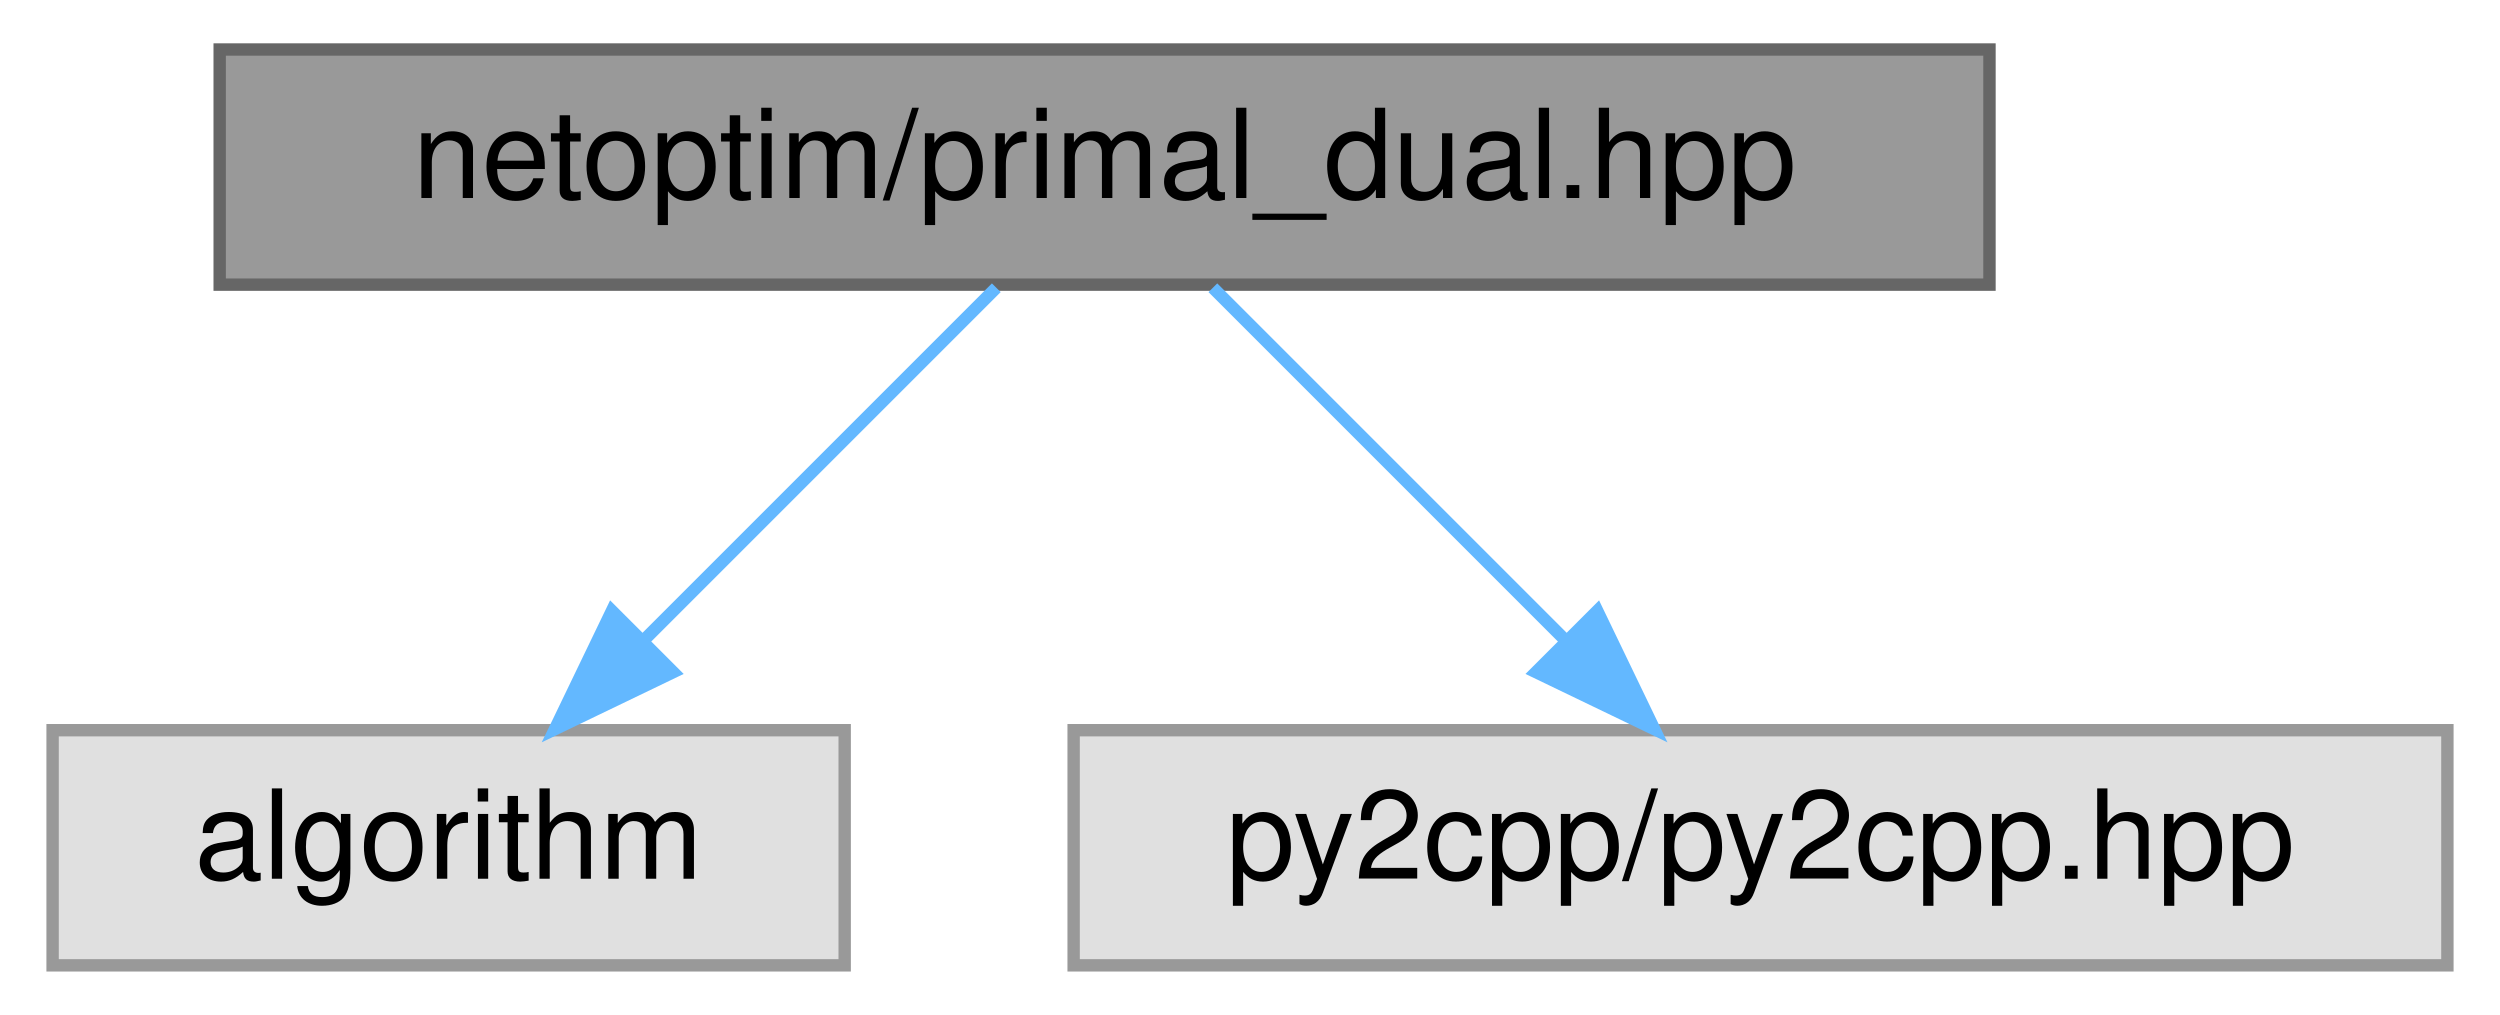
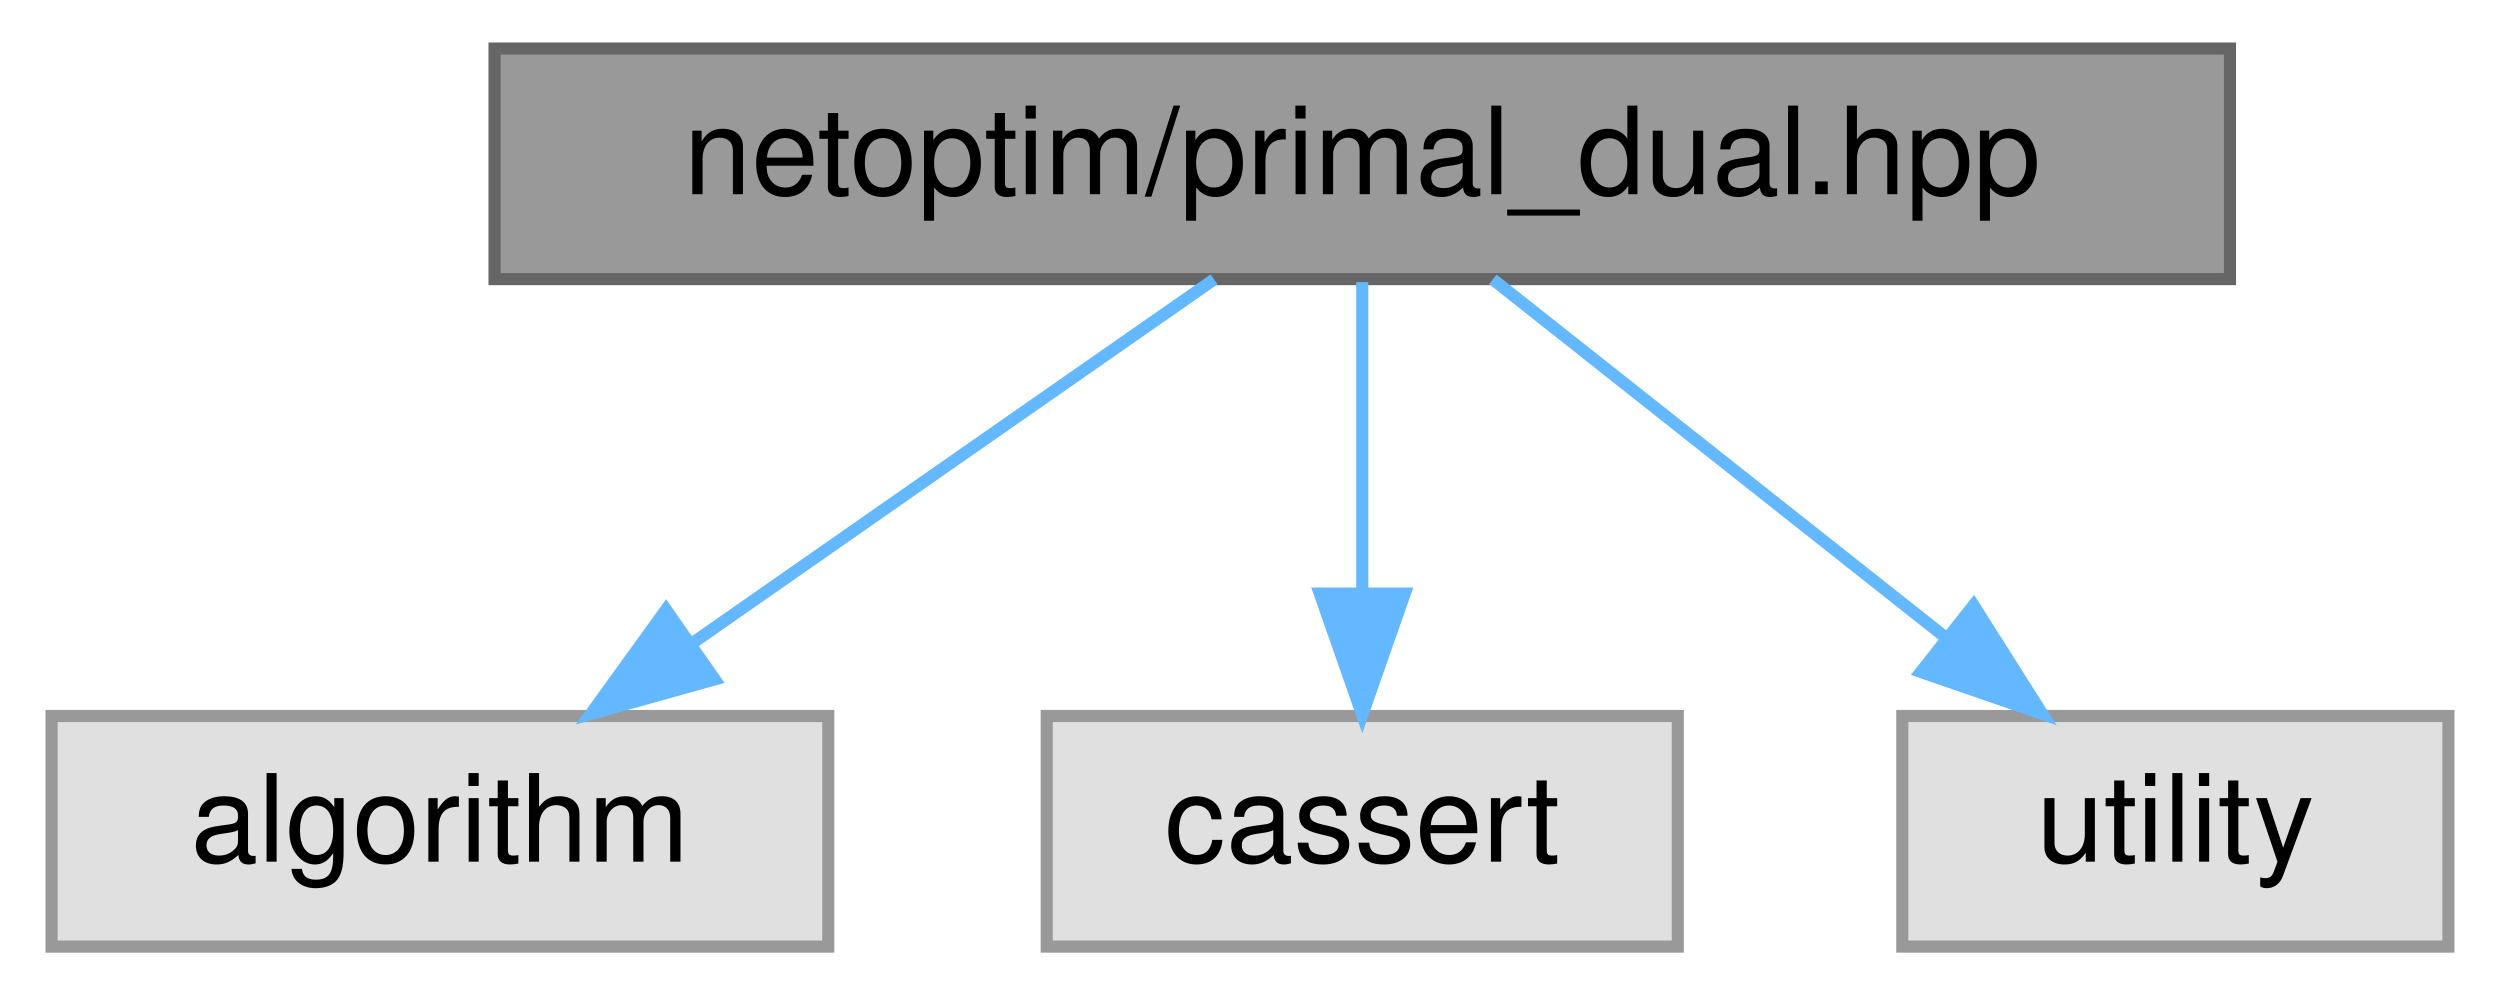
- <svg xmlns="http://www.w3.org/2000/svg" xmlns:xlink="http://www.w3.org/1999/xlink" width="202pt" height="82pt" viewBox="0.00 0.00 201.50 82.00">
+ <svg xmlns="http://www.w3.org/2000/svg" xmlns:xlink="http://www.w3.org/1999/xlink" width="206pt" height="82pt" viewBox="0.00 0.00 205.50 82.00">
  <g id="graph0" class="graph" transform="scale(1 1) rotate(0) translate(4 78)">
    <g id="Node000001" class="node">
      <g id="a_Node000001">
        <a xlink:title="Primal-dual approximation algorithms for graph problems.">
-           <polygon fill="#999999" stroke="#666666" points="156.5,-74 13.5,-74 13.5,-55 156.5,-55 156.5,-74" />
-           <text text-anchor="middle" x="85" y="-62" font-family="Helvetica,sans-Serif" font-size="10.00">netoptim/primal_dual.hpp</text>
+           <polygon fill="#999999" stroke="#666666" points="179.5,-74 36.5,-74 36.5,-55 179.5,-55 179.5,-74" />
+           <text text-anchor="middle" x="108" y="-62" font-family="Helvetica,sans-Serif" font-size="10.00">netoptim/primal_dual.hpp</text>
        </a>
      </g>
    </g>
    <g id="Node000002" class="node">
      <g id="a_Node000002">
        <a xlink:title=" ">
          <polygon fill="#e0e0e0" stroke="#999999" points="64,-19 0,-19 0,0 64,0 64,-19" />
          <text text-anchor="middle" x="32" y="-7" font-family="Helvetica,sans-Serif" font-size="10.00">algorithm</text>
        </a>
      </g>
    </g>
    <g id="edge1_Node000001_Node000002" class="edge">
      <g id="a_edge1_Node000001_Node000002">
        <a xlink:title=" ">
-           <path fill="none" stroke="#63b8ff" d="M76.25,-54.75C68.53,-47.03 57.1,-35.6 47.78,-26.28" />
-           <polygon fill="#63b8ff" stroke="#63b8ff" points="50.14,-23.69 40.59,-19.09 45.19,-28.64 50.14,-23.69" />
+           <path fill="none" stroke="#63b8ff" d="M95.79,-54.98C84.22,-46.92 66.62,-34.65 52.84,-25.03" />
+           <polygon fill="#63b8ff" stroke="#63b8ff" points="54.64,-22.02 44.43,-19.17 50.63,-27.76 54.64,-22.02" />
        </a>
      </g>
    </g>
    <g id="Node000003" class="node">
      <g id="a_Node000003">
        <a xlink:title=" ">
-           <polygon fill="#e0e0e0" stroke="#999999" points="193.5,-19 82.5,-19 82.5,0 193.5,0 193.5,-19" />
-           <text text-anchor="middle" x="138" y="-7" font-family="Helvetica,sans-Serif" font-size="10.00">py2cpp/py2cpp.hpp</text>
+           <polygon fill="#e0e0e0" stroke="#999999" points="134,-19 82,-19 82,0 134,0 134,-19" />
+           <text text-anchor="middle" x="108" y="-7" font-family="Helvetica,sans-Serif" font-size="10.00">cassert</text>
        </a>
      </g>
    </g>
    <g id="edge2_Node000001_Node000003" class="edge">
      <g id="a_edge2_Node000001_Node000003">
        <a xlink:title=" ">
-           <path fill="none" stroke="#63b8ff" d="M93.75,-54.75C101.47,-47.03 112.9,-35.6 122.22,-26.28" />
-           <polygon fill="#63b8ff" stroke="#63b8ff" points="124.81,-28.64 129.41,-19.09 119.86,-23.69 124.81,-28.64" />
+           <path fill="none" stroke="#63b8ff" d="M108,-54.75C108,-47.8 108,-37.85 108,-29.13" />
+           <polygon fill="#63b8ff" stroke="#63b8ff" points="111.5,-29.09 108,-19.09 104.5,-29.09 111.5,-29.09" />
+         </a>
+       </g>
+     </g>
+     <g id="Node000004" class="node">
+       <g id="a_Node000004">
+         <a xlink:title=" ">
+           <polygon fill="#e0e0e0" stroke="#999999" points="197.5,-19 152.5,-19 152.5,0 197.5,0 197.5,-19" />
+           <text text-anchor="middle" x="175" y="-7" font-family="Helvetica,sans-Serif" font-size="10.00">utility</text>
+         </a>
+       </g>
+     </g>
+     <g id="edge3_Node000001_Node000004" class="edge">
+       <g id="a_edge3_Node000001_Node000004">
+         <a xlink:title=" ">
+           <path fill="none" stroke="#63b8ff" d="M118.76,-54.98C128.77,-47.07 143.89,-35.11 155.93,-25.58" />
+           <polygon fill="#63b8ff" stroke="#63b8ff" points="158.37,-28.12 164.04,-19.17 154.03,-22.63 158.37,-28.12" />
        </a>
      </g>
    </g>
  </g>
</svg>
